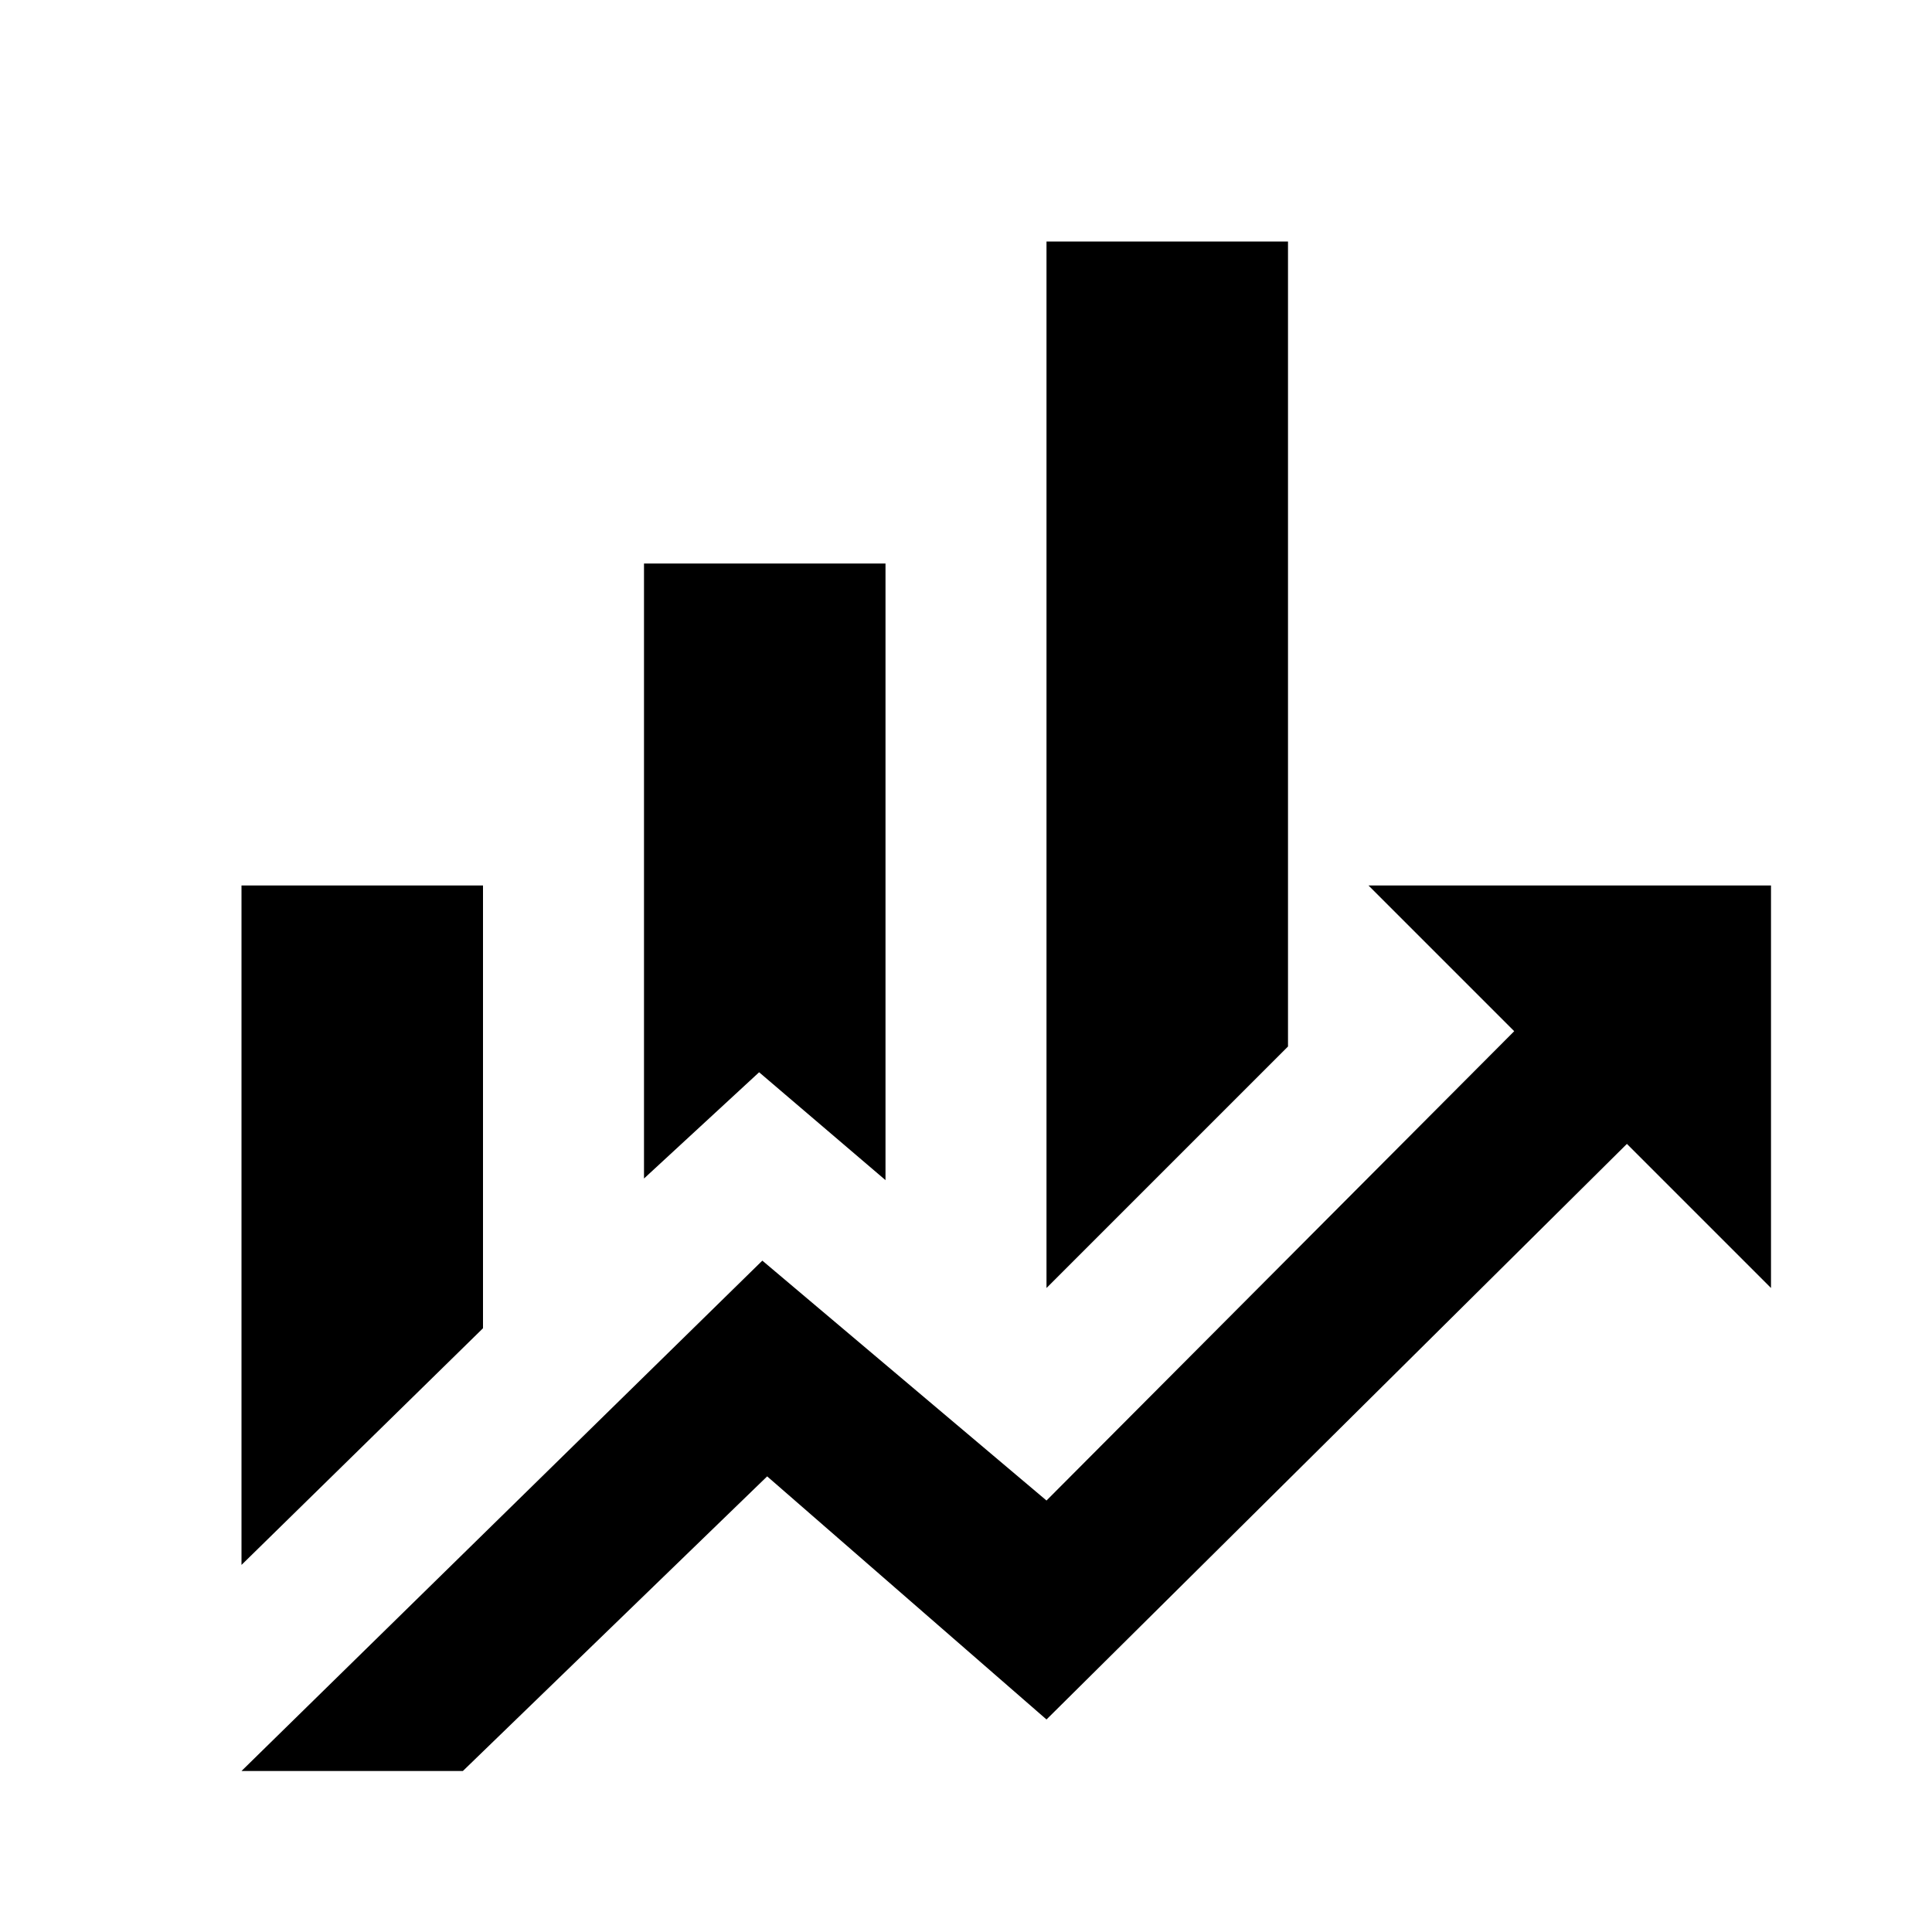
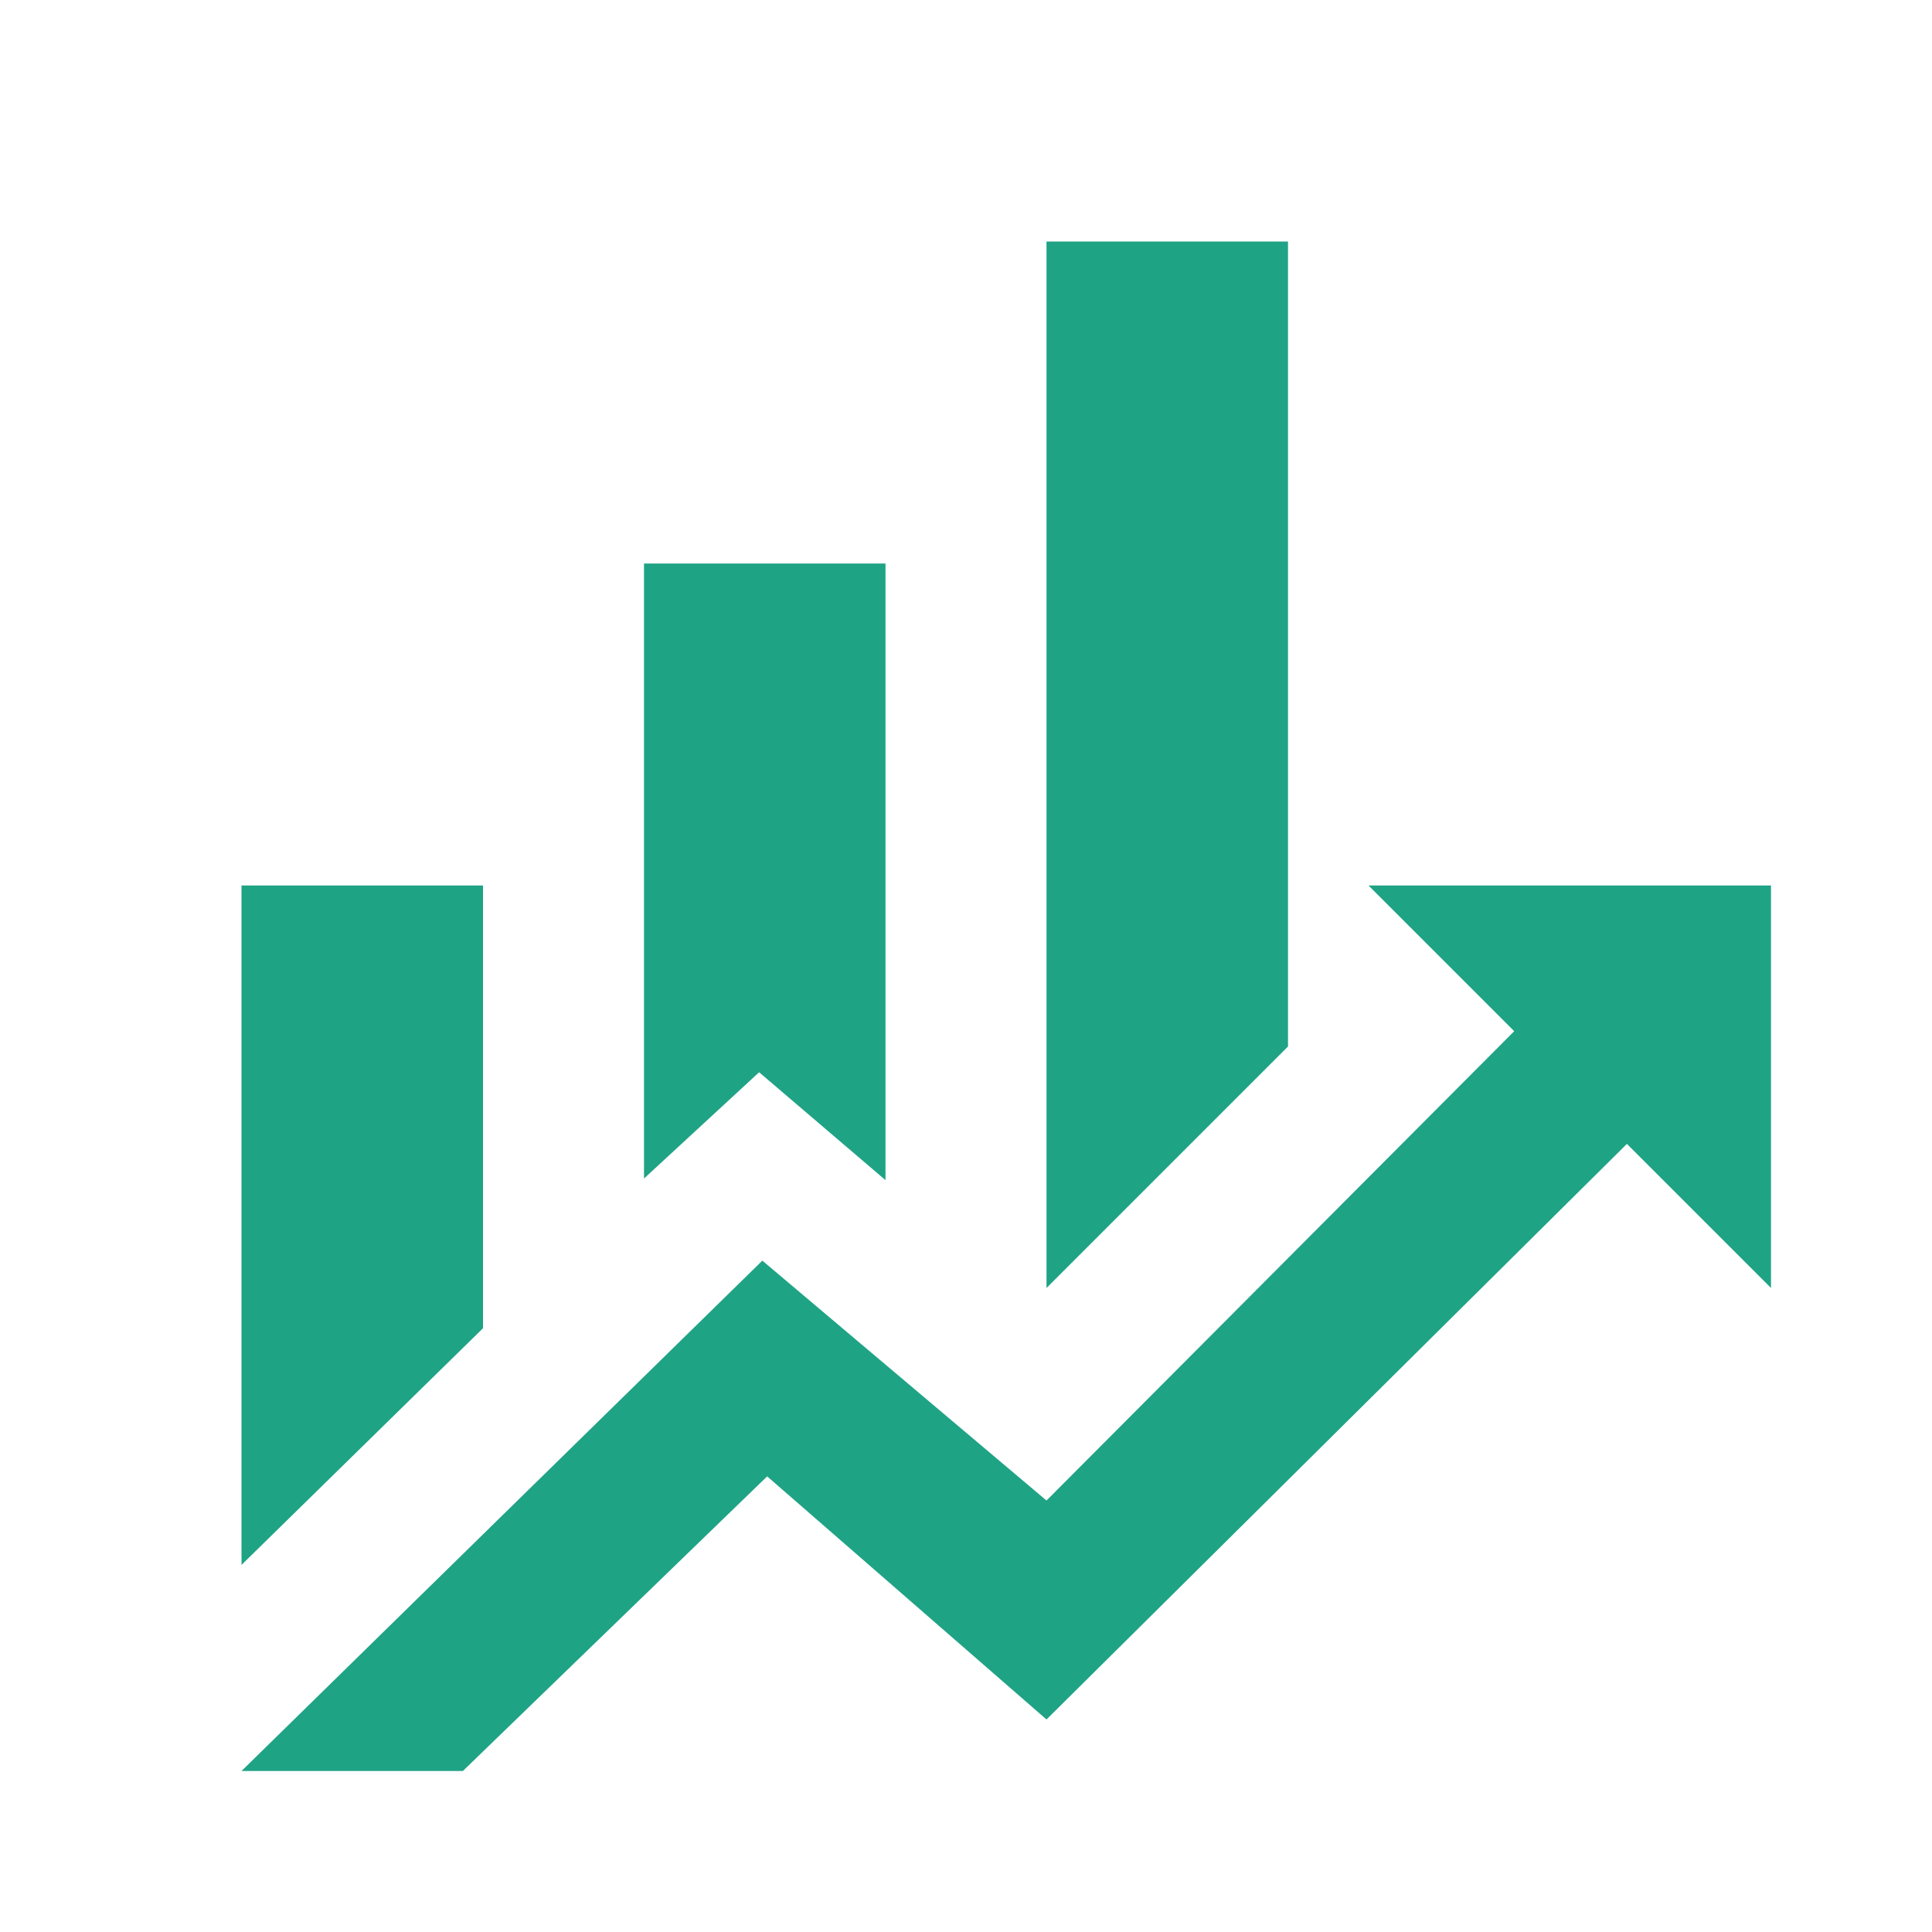
- <svg xmlns="http://www.w3.org/2000/svg" viewBox="0 0 24 24">
-   <path d="M6,16.5L3,19.44V11H6M11,14.66L9.43,13.32L8,14.64V7H11M16,13L13,16V3H16M18.81,12.81L17,11H22V16L20.21,14.21L13,21.36L9.53,18.34L5.75,22H3L9.47,15.66L13,18.64" />
+ <svg xmlns="http://www.w3.org/2000/svg" version="1.1" viewBox="0 0 24 24">
+   <path d="M6,16.5L3,19.44V11H6M11,14.66L9.43,13.32L8,14.64V7H11M16,13L13,16V3H16M18.81,12.81L17,11H22V16L20.21,14.21L13,21.36L9.53,18.34L5.75,22H3L9.47,15.66L13,18.64" fill="#1fa385" />
</svg>
